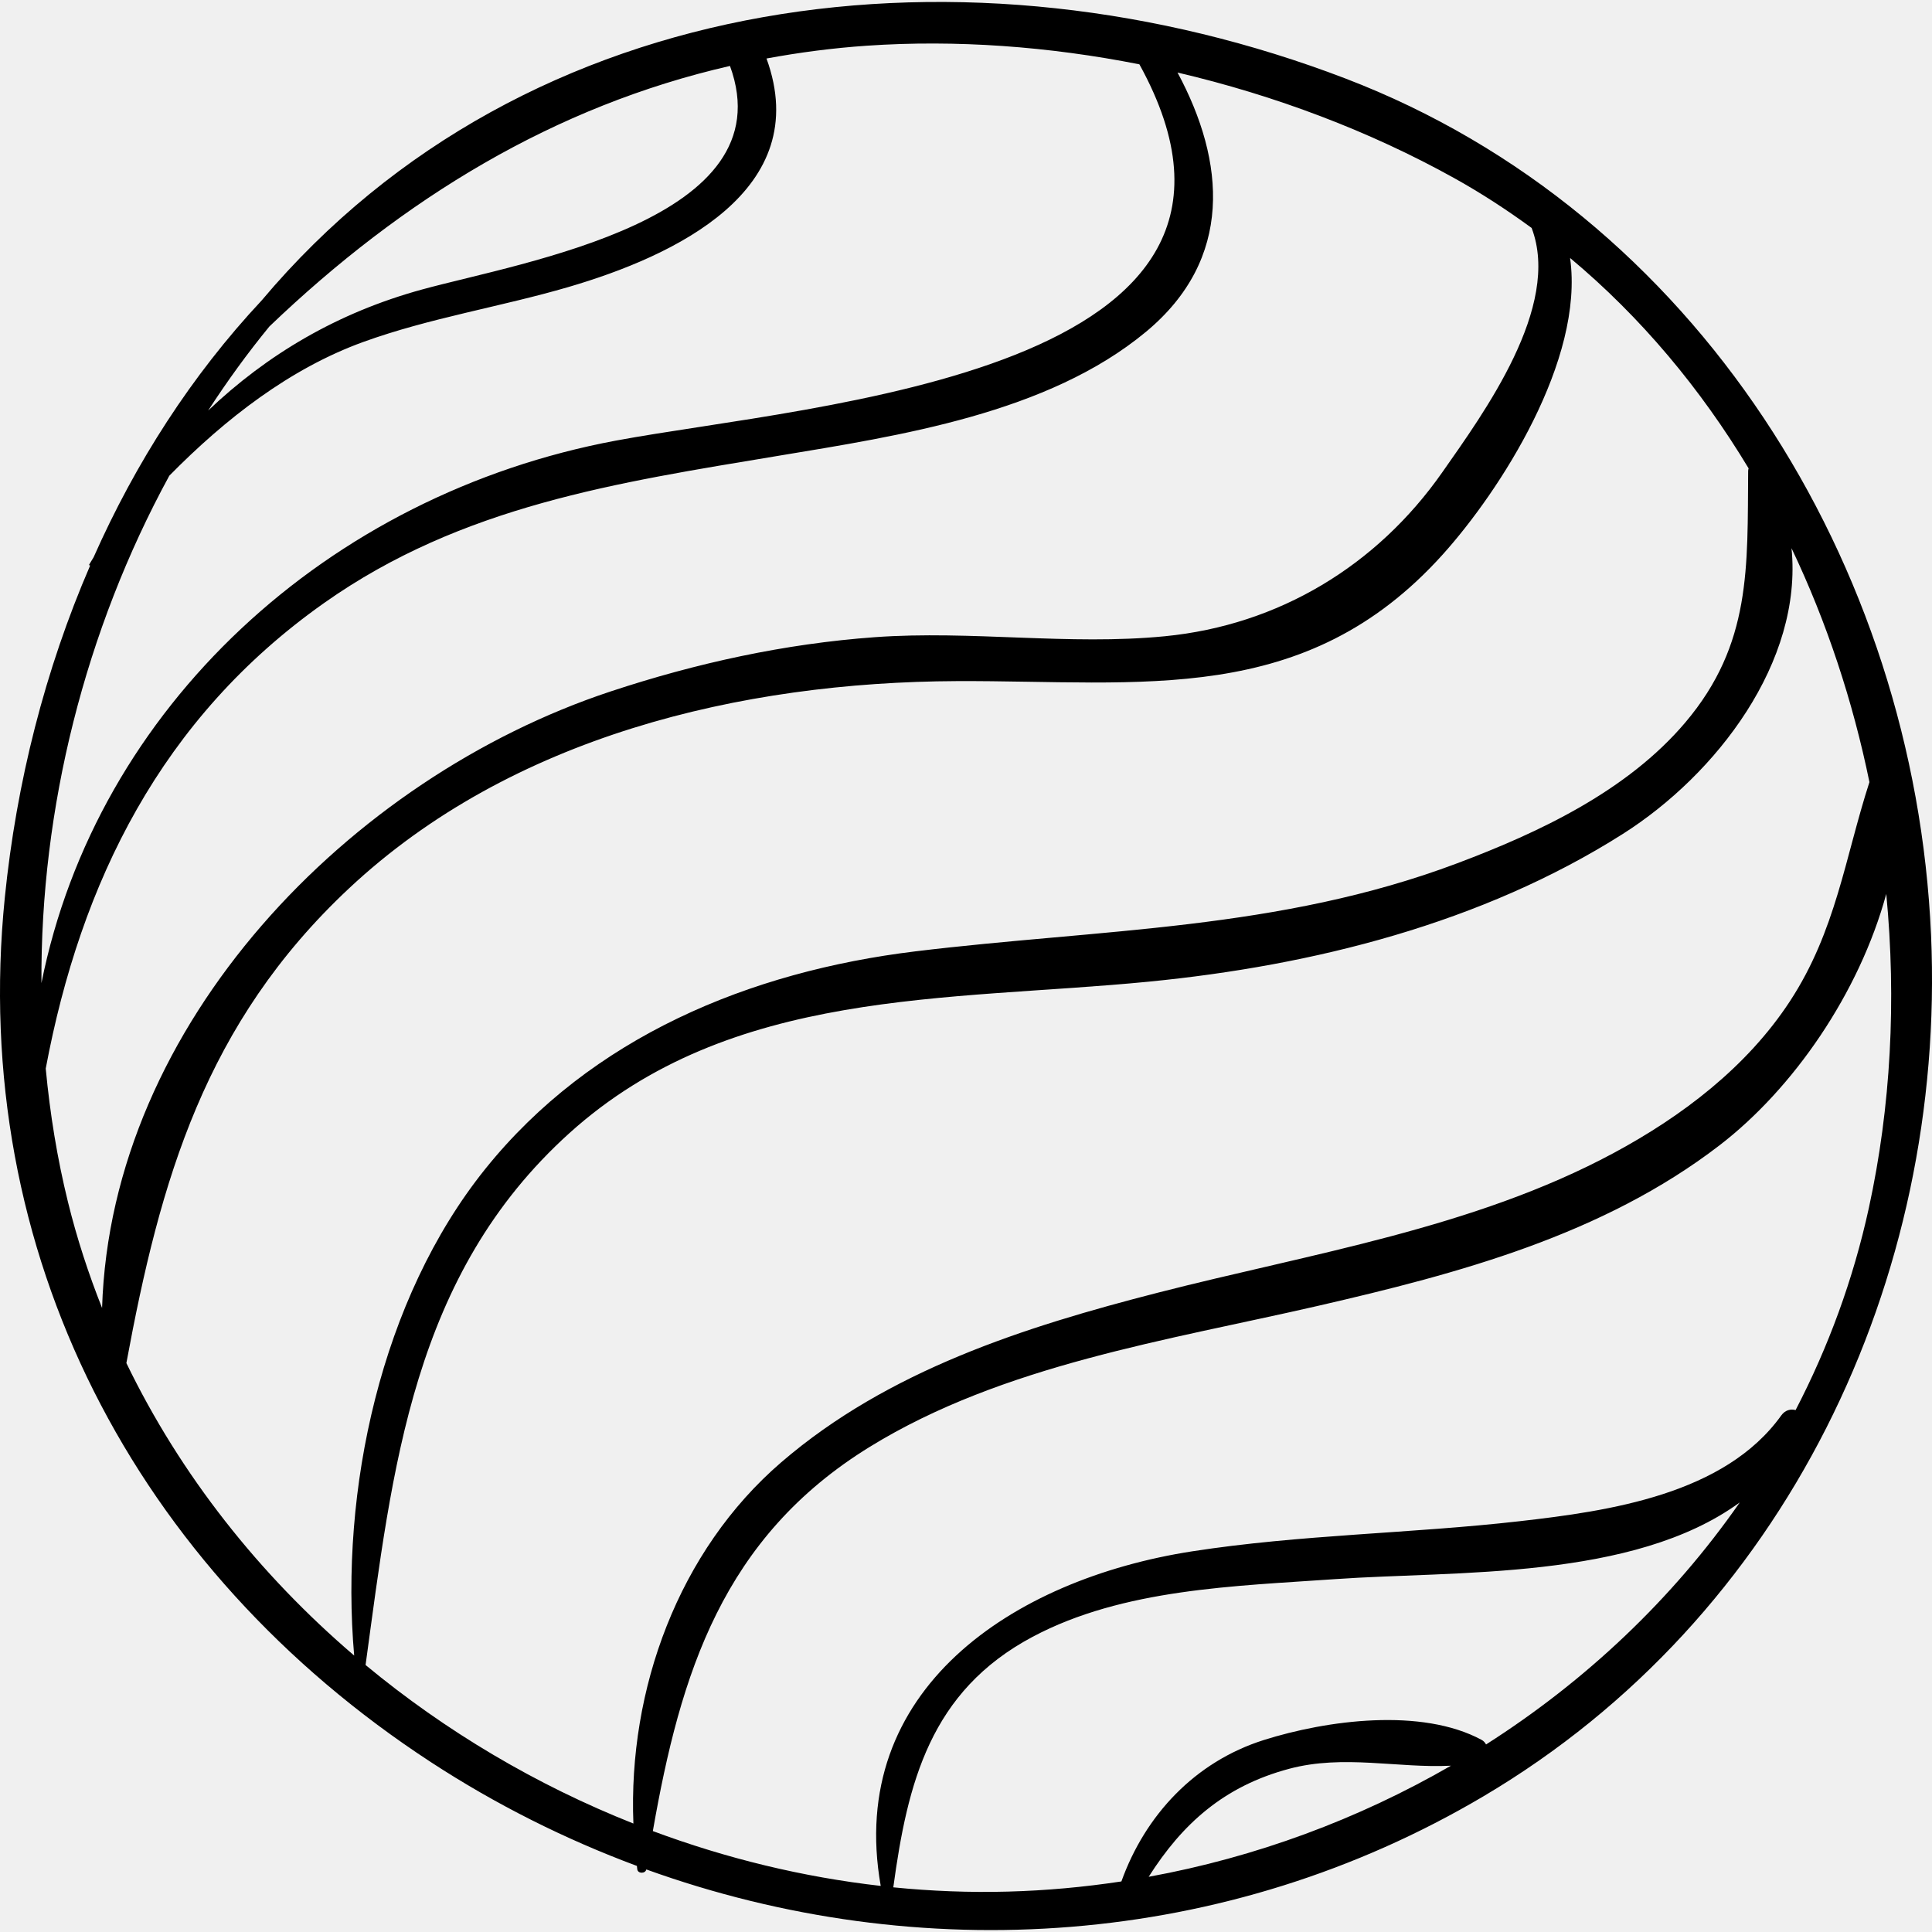
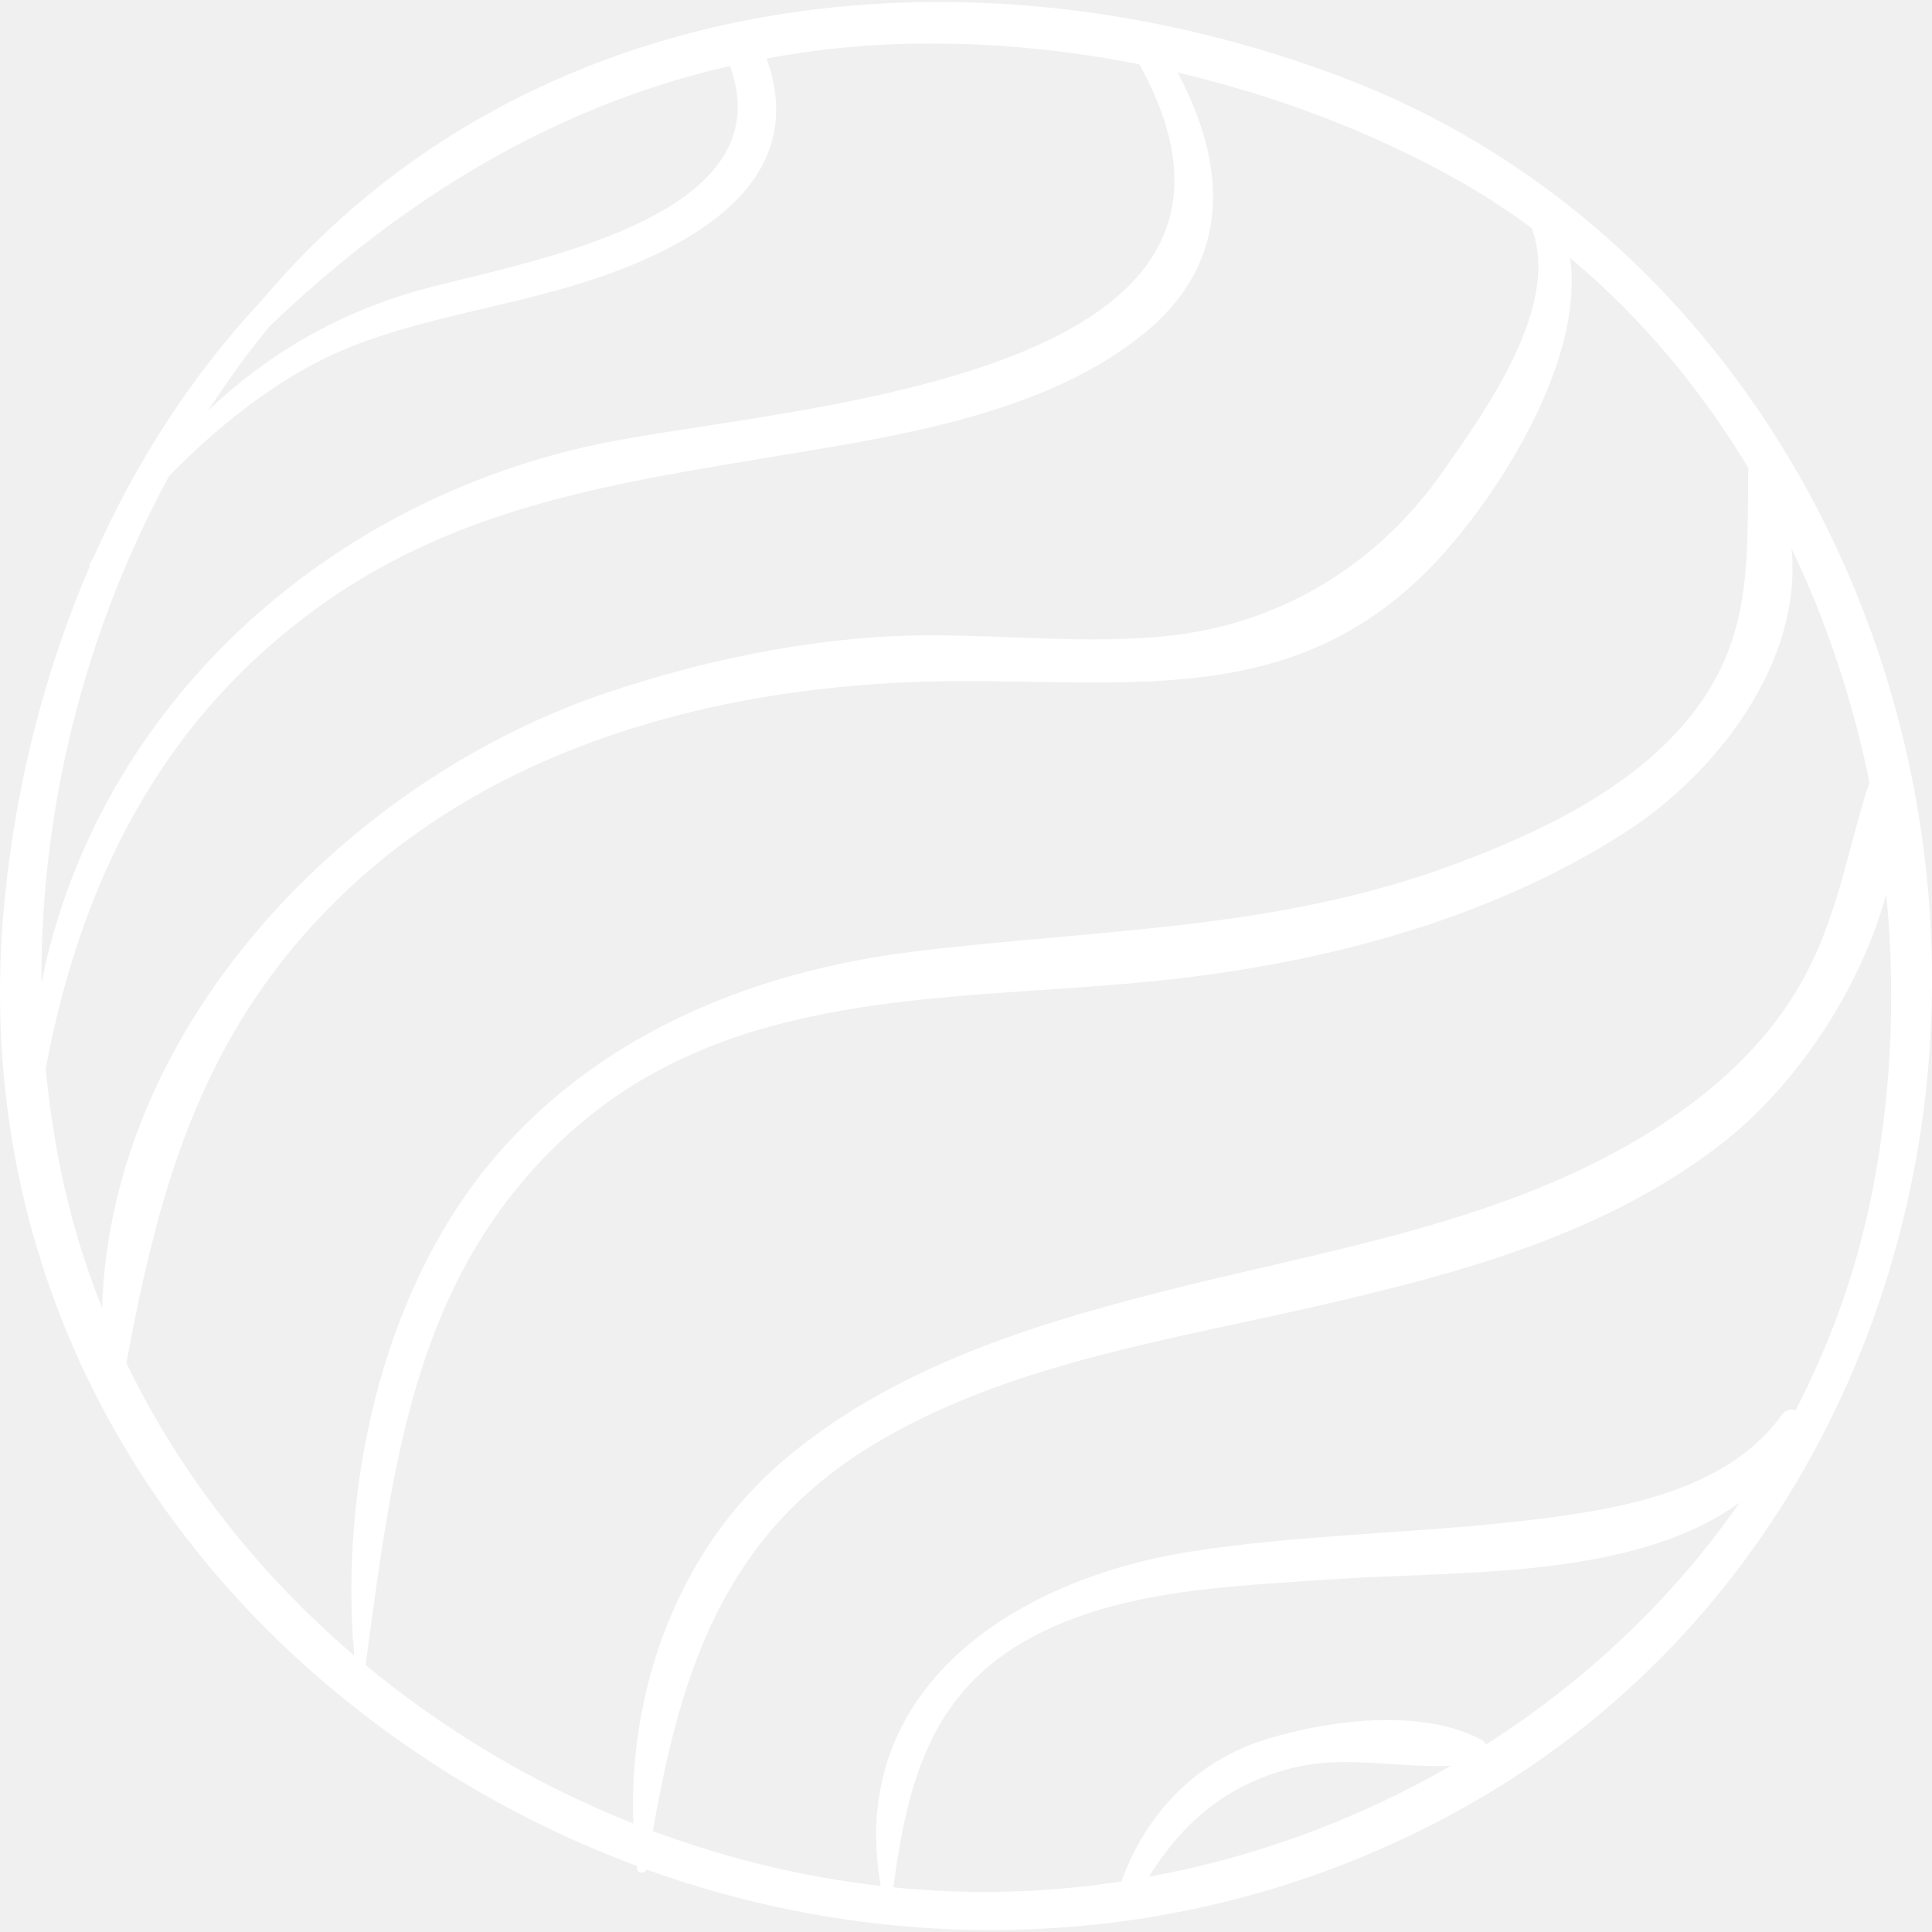
- <svg xmlns="http://www.w3.org/2000/svg" version="1.1" id="Capa_1" x="0px" y="0px" viewBox="0 0 109.704 109.704" style="enable-background:new 0 0 109.704 109.704;" xml:space="preserve">
+ <svg xmlns="http://www.w3.org/2000/svg" version="1.1" id="Capa_1" x="0px" y="0px" viewBox="0 0 109.704 109.704" style="enable-background:new 0 0 109.704 109.704; fill:white" xml:space="preserve">
  <g>
    <path d="M109.649,53.08c-0.925-21.029-13.307-40.99-33.258-48.625C55.158-3.671,29.966-0.903,14.857,17.061   c-3.981,4.255-7.159,9.21-9.542,14.582c-0.081,0.137-0.165,0.268-0.246,0.406c-0.022,0.037,0.017,0.066,0.051,0.061   C2.556,38.03,0.933,44.434,0.274,50.957c-2.041,20.215,7.447,38.17,24.194,49.102c3.707,2.42,7.636,4.384,11.697,5.893   c0.008,0.064,0.012,0.129,0.021,0.193c0.035,0.257,0.463,0.254,0.513,0.007c15.528,5.6,32.954,4.474,47.545-4.159   C101.403,91.842,110.51,72.674,109.649,53.08z M23.981,16.434c-4.831,1.321-8.815,3.7-12.163,6.879   c1.076-1.657,2.233-3.256,3.479-4.775C22.906,11.254,31.501,6.021,41.45,3.744C44.639,12.465,29.733,14.861,23.981,16.434z    M9.614,27.012c3.185-3.237,6.856-6.088,11.017-7.596c3.758-1.361,7.8-1.994,11.636-3.115c6.022-1.76,13.981-5.49,11.257-12.979   c1.856-0.342,3.753-0.594,5.704-0.727c5.059-0.346,10.317,0.039,15.47,1.058c9.69,17.574-18.592,19.286-29.726,21.366   C18.618,28.072,5.486,40.154,2.353,55.822C2.293,45.897,4.833,35.78,9.614,27.012z M2.597,60.675   C4.58,50.102,9.152,40.767,18.413,34.233c7.826-5.523,16.632-6.828,25.765-8.348c6.919-1.149,15.306-2.408,20.893-7.043   c4.983-4.136,4.518-9.652,1.792-14.723c5.542,1.298,10.909,3.326,15.703,5.99c1.541,0.856,3.003,1.811,4.404,2.835   c1.703,4.466-2.718,10.507-5.066,13.864c-3.711,5.307-9.289,8.688-15.763,9.32c-5.443,0.533-10.988-0.342-16.466,0.053   c-5.11,0.369-10.144,1.473-15,3.08C19.845,44.17,6.297,58.123,5.796,74.271c-0.773-1.945-1.427-3.949-1.935-6.011   C3.25,65.781,2.838,63.243,2.597,60.675z M7.176,77.399c1.921-10.395,4.469-19.3,12.64-26.953   c9.206-8.623,22.248-11.719,34.526-11.771c10.525-0.043,19.761,1.498,27.582-7.191c3.252-3.613,8.047-11.044,7.229-16.836   c4.04,3.372,7.424,7.439,10.138,11.948c-0.014,0.046-0.026,0.093-0.026,0.146c-0.048,5.465,0.2,9.828-3.565,14.277   c-3.293,3.891-8.29,6.246-12.959,8.002c-10.122,3.809-20.239,3.721-30.767,5c-9.396,1.145-18.39,4.85-24.421,12.357   c-5.93,7.385-8.262,18.231-7.442,27.628C14.724,89.4,10.261,83.773,7.176,77.399z M20.758,94.543   c1.531-11.176,2.655-22.157,11.579-30.205c9.168-8.269,21.483-7.48,32.885-8.596c9.346-0.914,18.93-3.316,26.923-8.387   c5.332-3.382,10.228-9.775,9.582-16.227c2.005,4.204,3.482,8.689,4.424,13.282c-1.391,4.299-1.898,8.449-4.519,12.45   c-2.446,3.736-6.133,6.533-10.019,8.619c-7.937,4.266-17.205,5.701-25.838,7.916c-7.618,1.953-15.347,4.418-21.406,9.631   c-5.855,5.037-8.706,12.911-8.403,20.519C30.458,101.361,25.299,98.308,20.758,94.543z M65.225,106.569   c1.902-2.996,4.264-5.141,7.975-6.132c3.101-0.828,6.164-0.023,9.189-0.176C77.113,103.307,71.293,105.463,65.225,106.569z    M84.382,99.055c-0.057-0.104-0.135-0.197-0.247-0.258c-3.412-1.844-8.79-1.125-12.366,0.004c-3.928,1.24-6.745,4.277-8.093,8.032   c-2.125,0.322-4.277,0.519-6.443,0.577c-2.177,0.059-4.351-0.027-6.509-0.242c0.808-5.928,2.09-11.129,7.91-14.225   c5.148-2.74,11.519-2.877,17.195-3.277c6.808-0.48,16.885,0.075,22.96-4.354C94.964,90.807,90.029,95.457,84.382,99.055z    M106.119,68.588c-0.888,4.075-2.309,7.913-4.16,11.48c-0.275-0.074-0.593-0.005-0.813,0.303c-3.215,4.49-9.773,5.43-14.865,6.008   c-6.192,0.705-12.425,0.754-18.594,1.711c-10.215,1.586-19.637,7.883-17.677,18.997c-4.423-0.502-8.774-1.562-12.94-3.114   c1.569-8.956,3.966-16.68,12.332-21.826c7.559-4.65,16.903-6.035,25.414-7.992c8.021-1.844,16.189-4.023,22.823-9.121   c4.19-3.22,7.935-8.644,9.468-14.275C107.686,56.776,107.371,62.842,106.119,68.588z" />
  </g>
  <g>
</g>
  <g>
</g>
  <g>
</g>
  <g>
</g>
  <g>
</g>
  <g>
</g>
  <g>
</g>
  <g>
</g>
  <g>
</g>
  <g>
</g>
  <g>
</g>
  <g>
</g>
  <g>
</g>
  <g>
</g>
  <g>
</g>
</svg>
